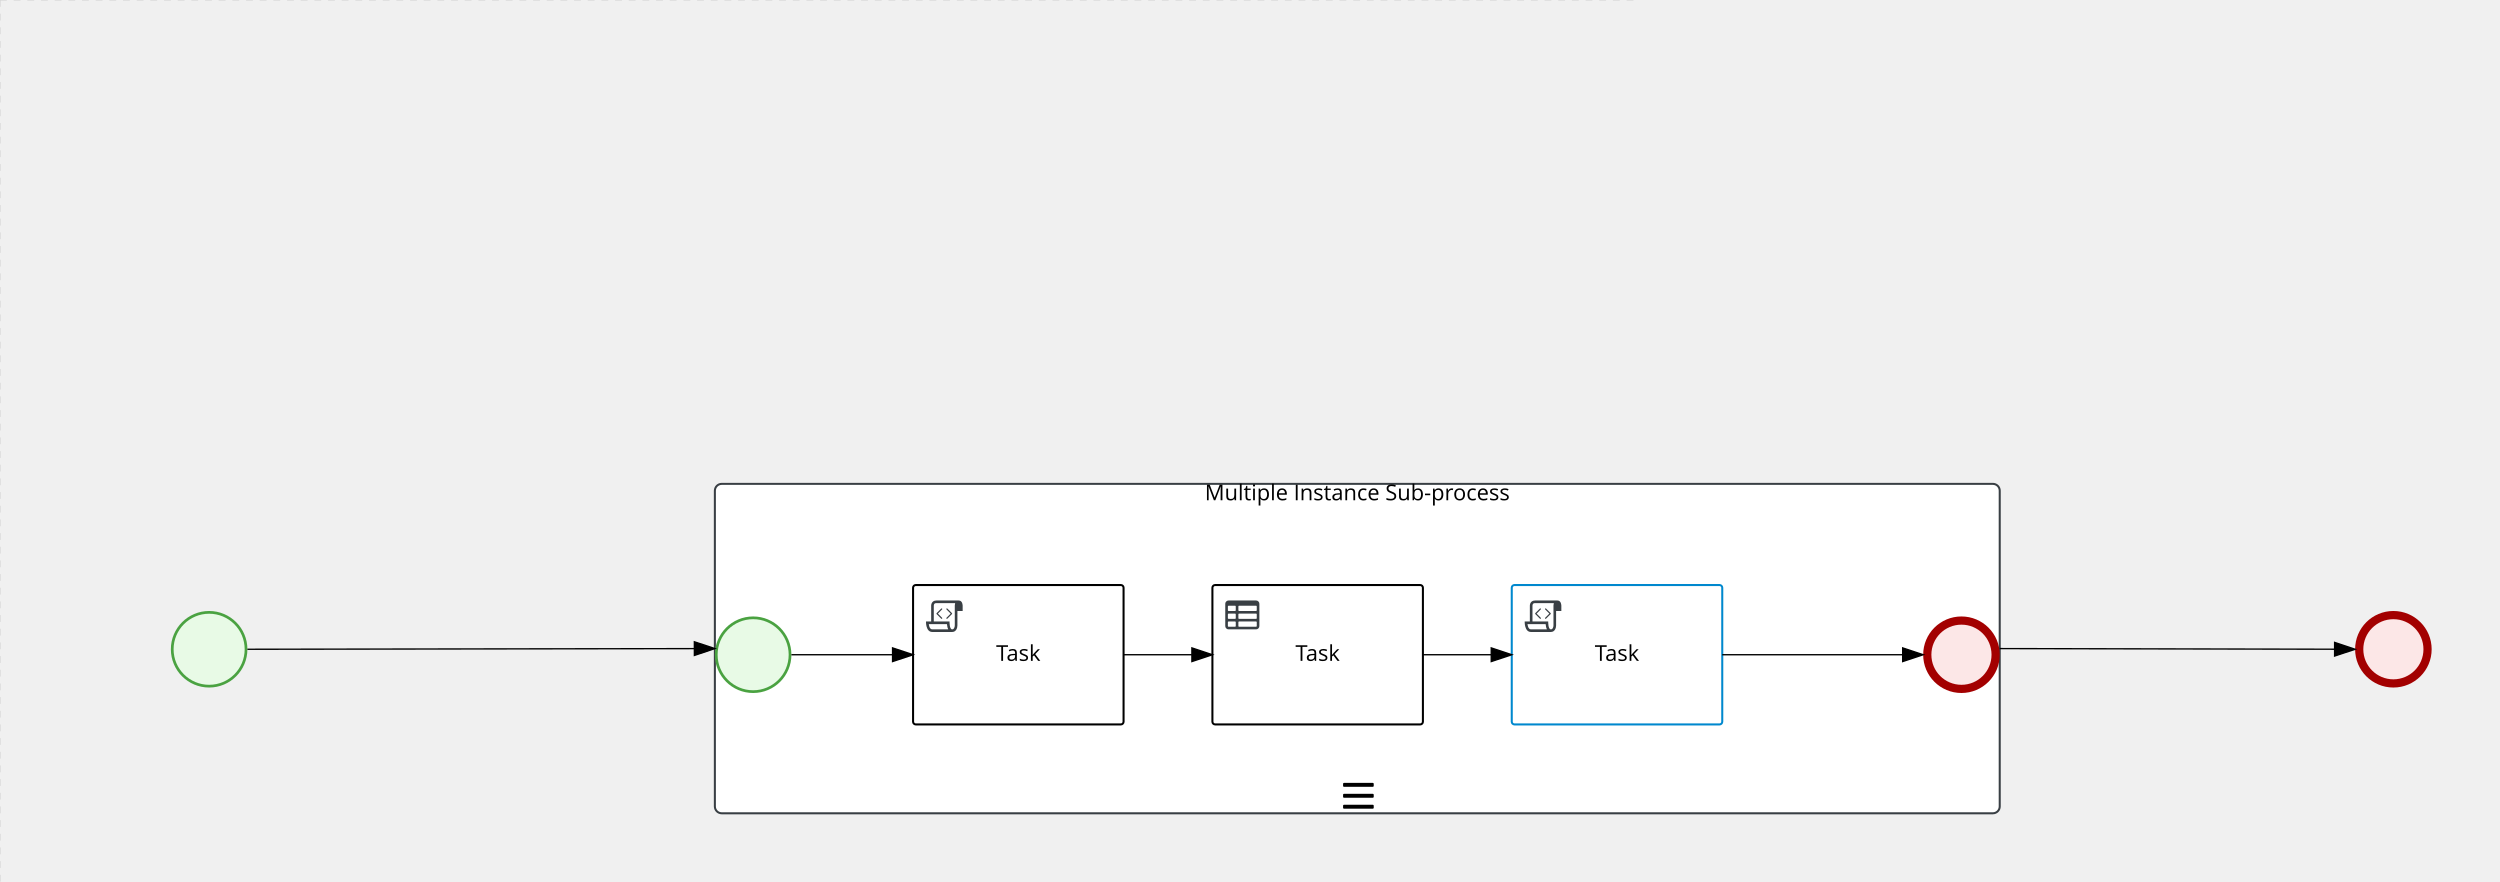
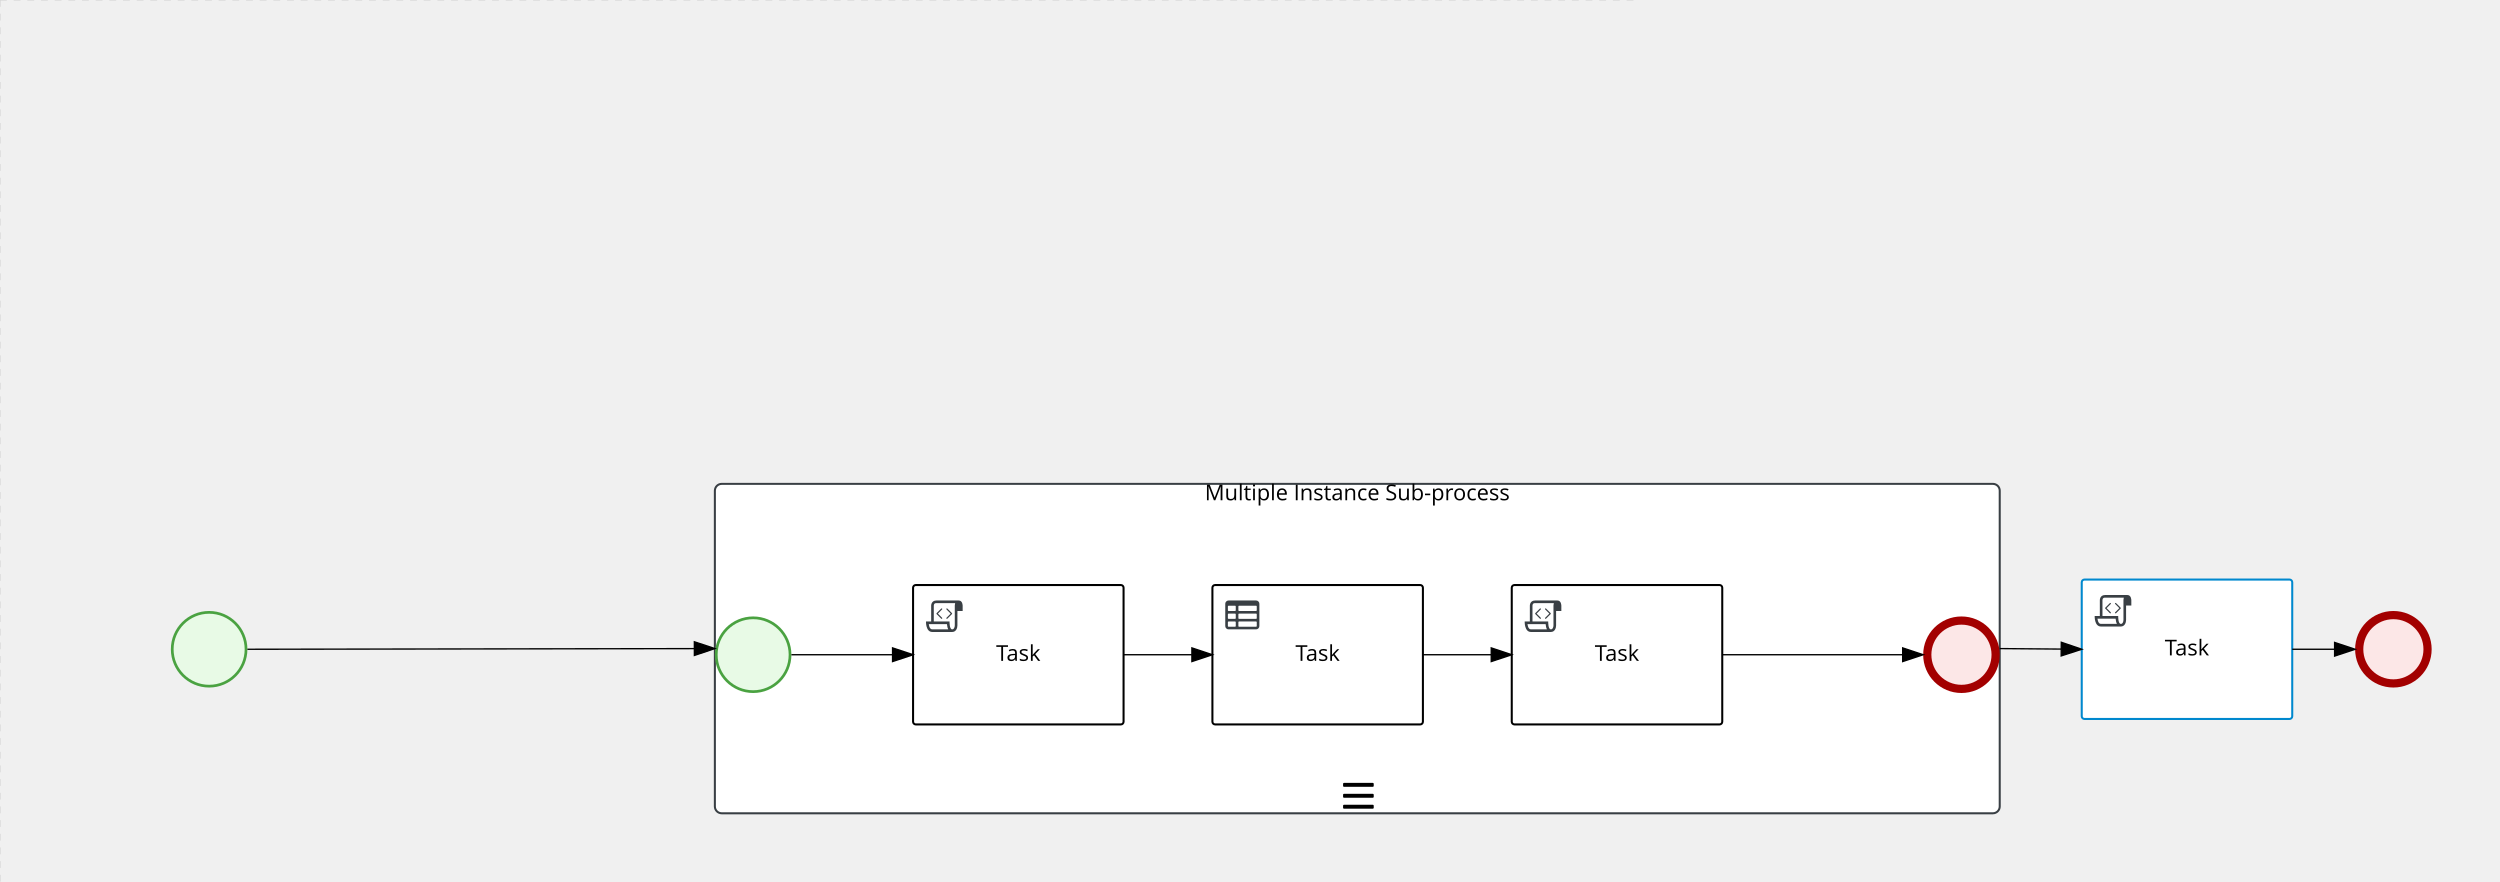
<svg xmlns="http://www.w3.org/2000/svg" version="1.1" width="1829" height="645" viewBox="0 0 1829 645">
  <defs />
  <g transform="matrix(1,0,0,1,0,0)">
    <g>
      <g>
        <g>
          <path fill="none" stroke="#d3d3d3" paint-order="fill stroke markers" d=" M 0 0 L 1200 0" stroke-miterlimit="10" stroke-opacity="0.8" stroke-dasharray="5" />
        </g>
        <g>
          <path fill="none" stroke="#d3d3d3" paint-order="fill stroke markers" d=" M 0 0 L 0 800" stroke-miterlimit="10" stroke-opacity="0.8" stroke-dasharray="5" />
        </g>
      </g>
      <g id="_BDF992D9-A733-4597-92D2-F4DBE39048EC" bpmn2nodeid="_BDF992D9-A733-4597-92D2-F4DBE39048EC" transform="matrix(1,0,0,1,523,354)">
        <g>
          <path fill="none" stroke="none" />
        </g>
        <g transform="matrix(1,0,0,1,0,0)">
          <path fill="#ffffff" stroke="none" id="_BDF992D9-A733-4597-92D2-F4DBE39048EC?shapeType=BACKGROUND" paint-order="stroke fill markers" d=" M 5 0 L 935 0 L 935 0 A 5 5 0 0 1 940 5 L 940 236 L 940 236 A 5 5 0 0 1 935 241 L 5 241 L 5 241 A 5 5 0 0 1 0 236 L 0 5 L 0 5 A 5 5 0 0 1 5 0 Z" />
        </g>
        <g transform="matrix(1,0,0,1,0,0)">
-           <path fill="none" stroke="#393f44" id="_BDF992D9-A733-4597-92D2-F4DBE39048EC?shapeType=BORDER&amp;renderType=STROKE" paint-order="fill stroke markers" d=" M 5 0 L 935 0 L 935 0 A 5 5 0 0 1 940 5 L 940 236 L 940 236 A 5 5 0 0 1 935 241 L 5 241 L 5 241 A 5 5 0 0 1 0 236 L 0 5 L 0 5 A 5 5 0 0 1 5 0 Z" stroke-miterlimit="10" stroke-width="1.5" stroke-dasharray="" />
+           <path fill="none" stroke="rgb(57,63,68)" id="_BDF992D9-A733-4597-92D2-F4DBE39048EC?shapeType=BORDER&amp;renderType=STROKE" paint-order="fill stroke markers" d=" M 5 0 L 935 0 L 935 0 A 5 5 0 0 1 940 5 L 940 236 L 940 236 A 5 5 0 0 1 935 241 L 5 241 L 5 241 A 5 5 0 0 1 0 236 L 0 5 L 0 5 A 5 5 0 0 1 5 0 Z" stroke-miterlimit="10" stroke-width="1.5" stroke-dasharray="" />
        </g>
        <g transform="matrix(1,0,0,1,173,8)">
          <g transform="matrix(0.05,0,0,0.05,285,209)">
            <g transform="matrix(1,0,0,1,0,0)">
              <path fill="none" stroke="none" />
            </g>
            <g transform="matrix(1,0,0,1,0,0)">
              <path fill="#000000" stroke="#000000" id="_BDF992D9-A733-4597-92D2-F4DBE39048EC_multipleInstanceIconSequential" paint-order="fill stroke markers" d=" M 0 0 M 468 92 L 44 92 C 37.4 92 32 86.6 32 80 L 32 48 C 32 41.4 37.4 36 44 36 L 468 36 C 474.6 36 480 41.4 480 48 L 480 80 C 480 86.6 474.6 92 468 92 Z M 0 0 M 468 252 L 44 252 C 37.4 252 32 246.6 32 240 L 32 208 C 32 201.4 37.4 196 44 196 L 468 196 C 474.6 196 480 201.4 480 208 L 480 240 C 480 246.6 474.6 252 468 252 Z M 0 0 M 468 412 L 44 412 C 37.4 412 32 406.6 32 400 L 32 368 C 32 361.4 37.4 356 44 356 L 468 356 C 474.6 356 480 361.4 480 368 L 480 400 C 480 406.6 474.6 412 468 412 Z" stroke-miterlimit="10" stroke-dasharray="" />
            </g>
          </g>
        </g>
        <g transform="matrix(1,0,0,1,358.2812,0)">
          <text fill="#000000" stroke="none" font-family="Open Sans" font-size="12pt" font-style="normal" font-weight="normal" text-decoration="normal" x="111.719" y="12" text-anchor="middle" dominant-baseline="alphabetic">Multiple Instance Sub-process</text>
        </g>
        <g id="_D35B0D48-80DD-4D57-B197-4BD773D7CD3C" bpmn2nodeid="_D35B0D48-80DD-4D57-B197-4BD773D7CD3C" transform="matrix(1,0,0,1,583,74)">
          <g>
            <path fill="none" stroke="none" />
          </g>
          <g transform="matrix(1,0,0,1,0,0)">
            <path fill="#ffffff" stroke="none" id="_D35B0D48-80DD-4D57-B197-4BD773D7CD3C?shapeType=BACKGROUND" paint-order="stroke fill markers" d=" M 2 0 L 152 0 L 152 0 A 2 2 0 0 1 154 2 L 154 100 L 154 100 A 2 2 0 0 1 152 102 L 2 102 L 2 102 A 2 2 0 0 1 0 100 L 0 2 L 0 2 A 2 2 0 0 1 2 0 Z" />
          </g>
          <g transform="matrix(1,0,0,1,0,0)">
-             <path fill="none" stroke="rgb(0,136,206)" id="_D35B0D48-80DD-4D57-B197-4BD773D7CD3C?shapeType=BORDER&amp;renderType=STROKE" paint-order="fill stroke markers" d=" M 2 0 L 152 0 L 152 0 A 2 2 0 0 1 154 2 L 154 100 L 154 100 A 2 2 0 0 1 152 102 L 2 102 L 2 102 A 2 2 0 0 1 0 100 L 0 2 L 0 2 A 2 2 0 0 1 2 0 Z" stroke-miterlimit="10" stroke-width="1.5" stroke-dasharray="" />
+             <path fill="none" stroke="rgb(0,0,0)" id="_D35B0D48-80DD-4D57-B197-4BD773D7CD3C?shapeType=BORDER&amp;renderType=STROKE" paint-order="fill stroke markers" d=" M 2 0 L 152 0 L 152 0 A 2 2 0 0 1 154 2 L 154 100 L 154 100 A 2 2 0 0 1 152 102 L 2 102 L 2 102 A 2 2 0 0 1 0 100 L 0 2 L 0 2 A 2 2 0 0 1 2 0 Z" stroke-miterlimit="10" stroke-width="1.5" stroke-dasharray="" />
          </g>
          <g>
            <g transform="matrix(0.06,0,0,0.06,9.4,9.4)">
              <g transform="matrix(1,0,0,1,0,0)">
                <path fill="#393f44" stroke="none" id="_D35B0D48-80DD-4D57-B197-4BD773D7CD3C_task__zJLF__xCwC" paint-order="stroke fill markers" d=" M 0 0 M 197.3 130.2 C 194.4 127.3 189.6 127.3 186.7 130.2 L 130.2 186.7 C 127.3 189.6 127.3 194.4 130.2 197.3 L 186.7 253.8 C 188.1 255.3 190.1 256 192 256 C 193.9 256 195.9 255.3 197.3 253.7 C 200.2 250.8 200.2 246 197.3 243.1 L 146.2 192 L 197.3 140.8 C 200.2 137.9 200.2 133.1 197.3 130.2 Z" />
              </g>
              <g transform="matrix(1,0,0,1,0,0)">
                <path fill="#393f44" stroke="none" id="_D35B0D48-80DD-4D57-B197-4BD773D7CD3C_task__zJLF__eBb6" paint-order="stroke fill markers" d=" M 0 0 M 261.3 130.2 C 258.4 127.3 253.6 127.3 250.7 130.2 C 247.8 133.1 247.8 137.9 250.7 140.8 L 301.8 191.9 L 250.7 243 C 247.8 245.9 247.8 250.7 250.7 253.6 C 252.1 255.3 254.1 256 256 256 C 257.9 256 259.9 255.3 261.3 253.8 L 317.8 197.3 C 320.7 194.4 320.7 189.6 317.8 186.7 L 261.3 130.2 Z" />
              </g>
              <g transform="matrix(1,0,0,1,0,0)">
                <path fill="#393f44" stroke="none" id="_D35B0D48-80DD-4D57-B197-4BD773D7CD3C_task__zJLF__4RHr" paint-order="stroke fill markers" d=" M 0 0 M 400 32 C 400 32 152.8 32 128 32 C 62 32 64 96 64 96 L 64 288 L 1 288 C 1 288 -4 416 78 416 L 320 416 C 368 416 384 368 384 336 C 384 314.2 384 224.4 384 160 L 448 160 L 448 96 C 448 96 449 32 400 32 Z M 0 0 M 78 383.9 C 68.5 383.9 61.6 381.1 55.5 374.9 C 43.4 362.4 37.5 339.6 34.9 320 L 256.9 320 C 257.1 322.7 257.3 325.4 257.6 328.2 C 260 351.6 264.7 370.1 271.9 383.9 L 78 383.9 L 78 383.9 Z M 0 0 M 352 336 C 352 345.9 349.6 360.3 342.9 371 C 337.2 380.1 330.4 384 320 384 C 285 384 288 288 288 288 L 96 288 L 96 96 L 96 95.9 L 96 95.1 C 96 90.6 97.6 78.3 104.7 71.2 C 106.5 69.4 111.9 64 128 64 L 356.5 64 C 354.4 72.8 352.8 81.8 352.2 89.9 C 352.2 90.5 352.1 91.1 352.1 91.7 C 352.1 92 352.1 92.3 352.1 92.6 C 352 94.8 352 96 352 96 L 352 160 L 352 336 Z" />
              </g>
            </g>
          </g>
          <g transform="matrix(1,0,0,1,60.10938,43.5)">
            <text fill="#000000" stroke="none" font-family="Open Sans" font-size="12pt" font-style="normal" font-weight="normal" text-decoration="normal" x="16.891" y="12" text-anchor="middle" dominant-baseline="alphabetic">Task</text>
          </g>
        </g>
        <g id="_894BA237-DB0D-4105-91E1-D52CA120EE8E" bpmn2nodeid="_894BA237-DB0D-4105-91E1-D52CA120EE8E" transform="matrix(1,0,0,1,884,97)">
          <g>
            <path fill="none" stroke="none" />
          </g>
          <g transform="matrix(0.125,0,0,0.125,0,0)">
            <g transform="matrix(1,0,0,1,0,0)">
              <path fill="#fce7e7" stroke="none" id="_894BA237-DB0D-4105-91E1-D52CA120EE8E?shapeType=BACKGROUND" paint-order="stroke fill markers" d=" M 0 0 M 444 224 C 444 263.9 434.2 300.8 414.4 334.5 C 394.7 368.2 368 394.9 334.4 414.5 C 300.8 434.1 263.9 444 224 444 C 184.1 444 147.2 434.2 113.5 414.4 C 79.8 394.7 53.1 368 33.5 334.4 C 13.9 300.8 4 263.9 4 224 C 4 184.1 13.8 147.2 33.6 113.5 C 53.4 79.8 80.1 53.1 113.6 33.5 C 147.1 13.9 184.1 4 224 4 C 263.9 4 300.8 13.8 334.5 33.6 C 368.2 53.4 394.9 80.1 414.5 113.6 C 434.1 147.1 444 184.1 444 224 Z" />
            </g>
            <g>
              <g transform="matrix(1,0,0,1,0,0)">
                <g transform="matrix(1,0,0,1,0,0)">
-                   <path fill="#a30000" stroke="none" id="_894BA237-DB0D-4105-91E1-D52CA120EE8E?shapeType=BORDER&amp;renderType=FILL" paint-order="stroke fill markers" d=" M 0 0 M 224 0 C 100.3 0 0 100.3 0 224 C 0 347.7 100.3 448 224 448 C 347.7 448 448 347.7 448 224 C 448 100.3 347.7 0 224 0 Z M 0 0 M 224 400 C 126.8 400 48 321.2 48 224 C 48 126.8 126.8 48 224 48 C 321.2 48 400 126.8 400 224 C 400 321.2 321.2 400 224 400 Z" />
+                   <path fill="rgb(163,0,0)" stroke="none" id="_894BA237-DB0D-4105-91E1-D52CA120EE8E?shapeType=BORDER&amp;renderType=FILL" paint-order="stroke fill markers" d=" M 0 0 M 224 0 C 100.3 0 0 100.3 0 224 C 0 347.7 100.3 448 224 448 C 347.7 448 448 347.7 448 224 C 448 100.3 347.7 0 224 0 Z M 0 0 M 224 400 C 126.8 400 48 321.2 48 224 C 48 126.8 126.8 48 224 48 C 321.2 48 400 126.8 400 224 C 400 321.2 321.2 400 224 400 Z" />
                </g>
              </g>
            </g>
          </g>
          <g transform="matrix(1,0,0,1,28,61)" />
        </g>
        <g id="_03ADD5E1-369C-442F-BBBA-9F5A135E709B" bpmn2nodeid="_03ADD5E1-369C-442F-BBBA-9F5A135E709B" transform="matrix(1,0,0,1,0,97)">
          <g>
            <path fill="none" stroke="none" />
          </g>
          <g transform="matrix(0.125,0,0,0.125,0,0)">
            <g transform="matrix(1,0,0,1,0,0)">
              <path fill="#e8fae6" stroke="none" id="_03ADD5E1-369C-442F-BBBA-9F5A135E709B?shapeType=BACKGROUND" paint-order="stroke fill markers" d=" M 0 0 M 444 224 C 444 263.9 434.2 300.8 414.4 334.5 C 394.7 368.2 368 394.9 334.4 414.5 C 300.8 434.1 263.9 444 224 444 C 184.1 444 147.2 434.2 113.5 414.4 C 79.8 394.7 53.1 368 33.5 334.4 C 13.9 300.8 4 263.9 4 224 C 4 184.1 13.8 147.2 33.6 113.5 C 53.4 79.8 80.1 53.1 113.6 33.5 C 147.1 13.9 184.1 4 224 4 C 263.9 4 300.8 13.8 334.5 33.6 C 368.2 53.4 394.9 80.1 414.5 113.6 C 434.1 147.1 444 184.1 444 224 Z" />
            </g>
            <g>
              <g transform="matrix(1,0,0,1,0,0)">
                <g transform="matrix(1,0,0,1,0,0)">
                  <path fill="#4aa241" stroke="none" id="_03ADD5E1-369C-442F-BBBA-9F5A135E709B?shapeType=BORDER&amp;renderType=FILL" paint-order="stroke fill markers" d=" M 0 0 M 224 0 C 100.3 0 0 100.3 0 224 C 0 347.7 100.3 448 224 448 C 347.7 448 448 347.7 448 224 C 448 100.3 347.7 0 224 0 Z M 0 0 M 224 432 C 109.1 432 16 338.9 16 224 C 16 109.1 109.1 16 224 16 C 338.9 16 432 109.1 432 224 C 432 338.9 338.9 432 224 432 Z" />
                </g>
              </g>
            </g>
          </g>
          <g transform="matrix(1,0,0,1,28,61)" />
        </g>
        <g id="_5DDF321A-2ECC-4B84-B359-668A9EF1C8F6" bpmn2nodeid="_5DDF321A-2ECC-4B84-B359-668A9EF1C8F6" transform="matrix(1,0,0,1,364,74)">
          <g>
            <path fill="none" stroke="none" />
          </g>
          <g transform="matrix(1,0,0,1,0,0)">
            <path fill="#ffffff" stroke="none" id="_5DDF321A-2ECC-4B84-B359-668A9EF1C8F6?shapeType=BACKGROUND" paint-order="stroke fill markers" d=" M 2 0 L 152 0 L 152 0 A 2 2 0 0 1 154 2 L 154 100 L 154 100 A 2 2 0 0 1 152 102 L 2 102 L 2 102 A 2 2 0 0 1 0 100 L 0 2 L 0 2 A 2 2 0 0 1 2 0 Z" />
          </g>
          <g transform="matrix(1,0,0,1,0,0)">
            <path fill="none" stroke="#000000" id="_5DDF321A-2ECC-4B84-B359-668A9EF1C8F6?shapeType=BORDER&amp;renderType=STROKE" paint-order="fill stroke markers" d=" M 2 0 L 152 0 L 152 0 A 2 2 0 0 1 154 2 L 154 100 L 154 100 A 2 2 0 0 1 152 102 L 2 102 L 2 102 A 2 2 0 0 1 0 100 L 0 2 L 0 2 A 2 2 0 0 1 2 0 Z" stroke-miterlimit="10" stroke-width="1.5" stroke-dasharray="" />
          </g>
          <g>
            <g transform="matrix(0.06,0,0,0.06,9.4,9.4)">
              <g transform="matrix(1,0,0,1,0,0)">
                <path fill="#393f44" stroke="none" id="_5DDF321A-2ECC-4B84-B359-668A9EF1C8F6_task__Yjtj__0Wy1" paint-order="stroke fill markers" d=" M 0 0 M 128 344 L 128 296 C 128 293.7 127.2 291.8 125.8 290.2 C 124.4 288.6 122.4 288 120 288 L 40 288 C 37.7 288 35.8 288.8 34.2 290.2 C 32.6 291.6 32 293.7 32 296 L 32 344 C 32 346.3 32.8 348.2 34.2 349.8 C 35.6 351.4 37.6 352 40 352 L 120 352 C 122.3 352 124.2 351.2 125.8 349.8 C 127.4 348.4 128 346.3 128 344 Z M 0 0 M 128 248 L 128 200 C 128 197.7 127.2 195.8 125.8 194.2 C 124.4 192.6 122.4 192 120 192 L 40 192 C 37.7 192 35.8 192.8 34.2 194.2 C 32.6 195.6 32 197.7 32 200 L 32 248 C 32 250.3 32.8 252.2 34.2 253.8 C 35.6 255.4 37.6 256 40 256 L 120 256 C 122.3 256 124.2 255.2 125.8 253.8 C 127.4 252.4 128 250.3 128 248 Z M 0 0 M 376 352 C 378.3 352 380.2 351.2 381.8 349.8 C 383.4 348.4 384 346.4 384 344 L 384 296 C 384 293.7 383.2 291.8 381.8 290.2 C 380.4 288.6 378.4 288 376 288 L 168 288 C 165.7 288 163.8 288.8 162.2 290.2 C 160.6 291.6 160 293.6 160 296 L 160 344 C 160 346.3 160.8 348.2 162.2 349.8 C 163.6 351.4 165.6 352 168 352 L 376 352 Z M 0 0 M 128 152 L 128 104 C 128 101.7 127.2 99.8 125.8 98.2 C 124.4 96.6 122.3 96 120 96 L 40 96 C 37.7 96 35.8 96.8 34.2 98.2 C 32.6 99.6 32 101.7 32 104 L 32 152 C 32 154.3 32.8 156.2 34.2 157.8 C 35.6 159.4 37.6 160 40 160 L 120 160 C 122.3 160 124.2 159.2 125.8 157.8 C 127.4 156.4 128 154.3 128 152 Z M 0 0 M 376 256 C 378.3 256 380.2 255.2 381.8 253.8 C 383.4 252.4 384 250.4 384 248 L 384 200 C 384 197.7 383.2 195.8 381.8 194.2 C 380.4 192.6 378.4 192 376 192 L 168 192 C 165.7 192 163.8 192.8 162.2 194.2 C 160.6 195.6 160 197.6 160 200 L 160 248 C 160 250.3 160.8 252.2 162.2 253.8 C 163.6 255.4 165.6 256 168 256 L 376 256 Z M 0 0 M 376 160 C 378.3 160 380.2 159.2 381.8 157.8 C 383.4 156.4 384 154.4 384 152 L 384 104 C 384 101.7 383.2 99.8 381.8 98.2 C 380.4 96.6 378.3 96 376 96 L 168 96 C 165.7 96 163.8 96.8 162.2 98.2 C 160.6 99.6 160 101.6 160 104 L 160 152 C 160 154.3 160.8 156.2 162.2 157.8 C 163.6 159.4 165.6 160 168 160 L 376 160 Z M 0 0 M 416 72 L 416 344 C 416 355 412.1 364.4 404.2 372.2 C 396.3 380 387 384 376 384 L 40 384 C 29 384 19.6 380.1 11.8 372.2 C 4 364.3 0 355 0 344 L 0 72 C 0 61 3.9 51.6 11.8 43.8 C 19.7 36 29 32 40 32 L 376 32 C 387 32 396.4 35.9 404.2 43.8 C 412 51.7 416 61 416 72 Z" />
              </g>
            </g>
          </g>
          <g transform="matrix(1,0,0,1,60.10938,43.5)">
            <text fill="#000000" stroke="none" font-family="Open Sans" font-size="12pt" font-style="normal" font-weight="normal" text-decoration="normal" x="16.891" y="12" text-anchor="middle" dominant-baseline="alphabetic">Task</text>
          </g>
        </g>
        <g id="_5A9E0213-3CCD-4E45-84B2-079DACC4F893" bpmn2nodeid="_5A9E0213-3CCD-4E45-84B2-079DACC4F893" transform="matrix(1,0,0,1,145,74)">
          <g>
            <path fill="none" stroke="none" />
          </g>
          <g transform="matrix(1,0,0,1,0,0)">
            <path fill="#ffffff" stroke="none" id="_5A9E0213-3CCD-4E45-84B2-079DACC4F893?shapeType=BACKGROUND" paint-order="stroke fill markers" d=" M 2 0 L 152 0 L 152 0 A 2 2 0 0 1 154 2 L 154 100 L 154 100 A 2 2 0 0 1 152 102 L 2 102 L 2 102 A 2 2 0 0 1 0 100 L 0 2 L 0 2 A 2 2 0 0 1 2 0 Z" />
          </g>
          <g transform="matrix(1,0,0,1,0,0)">
            <path fill="none" stroke="#000000" id="_5A9E0213-3CCD-4E45-84B2-079DACC4F893?shapeType=BORDER&amp;renderType=STROKE" paint-order="fill stroke markers" d=" M 2 0 L 152 0 L 152 0 A 2 2 0 0 1 154 2 L 154 100 L 154 100 A 2 2 0 0 1 152 102 L 2 102 L 2 102 A 2 2 0 0 1 0 100 L 0 2 L 0 2 A 2 2 0 0 1 2 0 Z" stroke-miterlimit="10" stroke-width="1.5" stroke-dasharray="" />
          </g>
          <g>
            <g transform="matrix(0.06,0,0,0.06,9.4,9.4)">
              <g transform="matrix(1,0,0,1,0,0)">
                <path fill="#393f44" stroke="none" id="_5A9E0213-3CCD-4E45-84B2-079DACC4F893_task__zJLF__xCwC" paint-order="stroke fill markers" d=" M 0 0 M 197.3 130.2 C 194.4 127.3 189.6 127.3 186.7 130.2 L 130.2 186.7 C 127.3 189.6 127.3 194.4 130.2 197.3 L 186.7 253.8 C 188.1 255.3 190.1 256 192 256 C 193.9 256 195.9 255.3 197.3 253.7 C 200.2 250.8 200.2 246 197.3 243.1 L 146.2 192 L 197.3 140.8 C 200.2 137.9 200.2 133.1 197.3 130.2 Z" />
              </g>
              <g transform="matrix(1,0,0,1,0,0)">
                <path fill="#393f44" stroke="none" id="_5A9E0213-3CCD-4E45-84B2-079DACC4F893_task__zJLF__eBb6" paint-order="stroke fill markers" d=" M 0 0 M 261.3 130.2 C 258.4 127.3 253.6 127.3 250.7 130.2 C 247.8 133.1 247.8 137.9 250.7 140.8 L 301.8 191.9 L 250.7 243 C 247.8 245.9 247.8 250.7 250.7 253.6 C 252.1 255.3 254.1 256 256 256 C 257.9 256 259.9 255.3 261.3 253.8 L 317.8 197.3 C 320.7 194.4 320.7 189.6 317.8 186.7 L 261.3 130.2 Z" />
              </g>
              <g transform="matrix(1,0,0,1,0,0)">
                <path fill="#393f44" stroke="none" id="_5A9E0213-3CCD-4E45-84B2-079DACC4F893_task__zJLF__4RHr" paint-order="stroke fill markers" d=" M 0 0 M 400 32 C 400 32 152.8 32 128 32 C 62 32 64 96 64 96 L 64 288 L 1 288 C 1 288 -4 416 78 416 L 320 416 C 368 416 384 368 384 336 C 384 314.2 384 224.4 384 160 L 448 160 L 448 96 C 448 96 449 32 400 32 Z M 0 0 M 78 383.9 C 68.5 383.9 61.6 381.1 55.5 374.9 C 43.4 362.4 37.5 339.6 34.9 320 L 256.9 320 C 257.1 322.7 257.3 325.4 257.6 328.2 C 260 351.6 264.7 370.1 271.9 383.9 L 78 383.9 L 78 383.9 Z M 0 0 M 352 336 C 352 345.9 349.6 360.3 342.9 371 C 337.2 380.1 330.4 384 320 384 C 285 384 288 288 288 288 L 96 288 L 96 96 L 96 95.9 L 96 95.1 C 96 90.6 97.6 78.3 104.7 71.2 C 106.5 69.4 111.9 64 128 64 L 356.5 64 C 354.4 72.8 352.8 81.8 352.2 89.9 C 352.2 90.5 352.1 91.1 352.1 91.7 C 352.1 92 352.1 92.3 352.1 92.6 C 352 94.8 352 96 352 96 L 352 160 L 352 336 Z" />
              </g>
            </g>
          </g>
          <g transform="matrix(1,0,0,1,60.10938,43.5)">
            <text fill="#000000" stroke="none" font-family="Open Sans" font-size="12pt" font-style="normal" font-weight="normal" text-decoration="normal" x="16.891" y="12" text-anchor="middle" dominant-baseline="alphabetic">Task</text>
          </g>
        </g>
      </g>
      <g id="_6903C9F5-7DE9-45B1-A839-331A5AEC2716" bpmn2nodeid="_6903C9F5-7DE9-45B1-A839-331A5AEC2716" transform="matrix(1,0,0,1,1723,447)">
        <g>
          <path fill="none" stroke="none" />
        </g>
        <g transform="matrix(0.125,0,0,0.125,0,0)">
          <g transform="matrix(1,0,0,1,0,0)">
            <path fill="#fce7e7" stroke="none" id="_6903C9F5-7DE9-45B1-A839-331A5AEC2716?shapeType=BACKGROUND" paint-order="stroke fill markers" d=" M 0 0 M 444 224 C 444 263.9 434.2 300.8 414.4 334.5 C 394.7 368.2 368 394.9 334.4 414.5 C 300.8 434.1 263.9 444 224 444 C 184.1 444 147.2 434.2 113.5 414.4 C 79.8 394.7 53.1 368 33.5 334.4 C 13.9 300.8 4 263.9 4 224 C 4 184.1 13.8 147.2 33.6 113.5 C 53.4 79.8 80.1 53.1 113.6 33.5 C 147.1 13.9 184.1 4 224 4 C 263.9 4 300.8 13.8 334.5 33.6 C 368.2 53.4 394.9 80.1 414.5 113.6 C 434.1 147.1 444 184.1 444 224 Z" />
          </g>
          <g>
            <g transform="matrix(1,0,0,1,0,0)">
              <g transform="matrix(1,0,0,1,0,0)">
                <path fill="#a30000" stroke="none" id="_6903C9F5-7DE9-45B1-A839-331A5AEC2716?shapeType=BORDER&amp;renderType=FILL" paint-order="stroke fill markers" d=" M 0 0 M 224 0 C 100.3 0 0 100.3 0 224 C 0 347.7 100.3 448 224 448 C 347.7 448 448 347.7 448 224 C 448 100.3 347.7 0 224 0 Z M 0 0 M 224 400 C 126.8 400 48 321.2 48 224 C 48 126.8 126.8 48 224 48 C 321.2 48 400 126.8 400 224 C 400 321.2 321.2 400 224 400 Z" />
              </g>
            </g>
          </g>
        </g>
        <g transform="matrix(1,0,0,1,28,61)" />
      </g>
      <g id="_D0834CF6-9DF8-47B9-A08F-C2F1D60BD578" bpmn2nodeid="_D0834CF6-9DF8-47B9-A08F-C2F1D60BD578" transform="matrix(1,0,0,1,125,447)">
        <g>
          <path fill="none" stroke="none" />
        </g>
        <g transform="matrix(0.125,0,0,0.125,0,0)">
          <g transform="matrix(1,0,0,1,0,0)">
            <path fill="#e8fae6" stroke="none" id="_D0834CF6-9DF8-47B9-A08F-C2F1D60BD578?shapeType=BACKGROUND" paint-order="stroke fill markers" d=" M 0 0 M 444 224 C 444 263.9 434.2 300.8 414.4 334.5 C 394.7 368.2 368 394.9 334.4 414.5 C 300.8 434.1 263.9 444 224 444 C 184.1 444 147.2 434.2 113.5 414.4 C 79.8 394.7 53.1 368 33.5 334.4 C 13.9 300.8 4 263.9 4 224 C 4 184.1 13.8 147.2 33.6 113.5 C 53.4 79.8 80.1 53.1 113.6 33.5 C 147.1 13.9 184.1 4 224 4 C 263.9 4 300.8 13.8 334.5 33.6 C 368.2 53.4 394.9 80.1 414.5 113.6 C 434.1 147.1 444 184.1 444 224 Z" />
          </g>
          <g>
            <g transform="matrix(1,0,0,1,0,0)">
              <g transform="matrix(1,0,0,1,0,0)">
                <path fill="#4aa241" stroke="none" id="_D0834CF6-9DF8-47B9-A08F-C2F1D60BD578?shapeType=BORDER&amp;renderType=FILL" paint-order="stroke fill markers" d=" M 0 0 M 224 0 C 100.3 0 0 100.3 0 224 C 0 347.7 100.3 448 224 448 C 347.7 448 448 347.7 448 224 C 448 100.3 347.7 0 224 0 Z M 0 0 M 224 432 C 109.1 432 16 338.9 16 224 C 16 109.1 109.1 16 224 16 C 338.9 16 432 109.1 432 224 C 432 338.9 338.9 432 224 432 Z" />
              </g>
            </g>
          </g>
        </g>
        <g transform="matrix(1,0,0,1,28,61)" />
      </g>
      <g id="_6055C290-2349-4D18-BF79-EFBFCAE41AAD" bpmn2nodeid="_6055C290-2349-4D18-BF79-EFBFCAE41AAD">
        <g>
          <path fill="none" stroke="#000000" paint-order="fill stroke markers" d=" M 181 475 L 508 474.522" stroke-miterlimit="10" stroke-dasharray="" />
        </g>
        <g transform="matrix(1,0,0,1,181,475)" />
        <g transform="matrix(0.001461987,0.9999989,-0.9999989,0.001461987,522.9927,469.5)">
          <path fill="#000000" stroke="#000000" paint-order="fill stroke markers" d=" M 10 15 L 0 15 L 5 0 Z" stroke-miterlimit="10" stroke-dasharray="" />
        </g>
        <g transform="matrix(1,0,0,1,252.0147,464.75)" />
-       </g>
-       <g id="_11FA2608-22AF-4B43-9A34-83C3FF7434F2" bpmn2nodeid="_11FA2608-22AF-4B43-9A34-83C3FF7434F2">
-         <g>
-           <path fill="none" stroke="#000000" paint-order="fill stroke markers" d=" M 1463 474.5 L 1708 474.971" stroke-miterlimit="10" stroke-dasharray="" />
-         </g>
-         <g transform="matrix(1,0,0,1,1463,474.5)" />
-         <g transform="matrix(-0.001923073,0.9999982,-0.9999982,-0.001923073,1723.01,470)">
-           <path fill="#000000" stroke="#000000" paint-order="fill stroke markers" d=" M 10 15 L 0 15 L 5 0 Z" stroke-miterlimit="10" stroke-dasharray="" />
-         </g>
-         <g transform="matrix(1,0,0,1,1493.019,464.75)" />
      </g>
      <g id="_28DC0549-4564-4A88-AABE-7F9D5A9E29D9" bpmn2nodeid="_28DC0549-4564-4A88-AABE-7F9D5A9E29D9">
        <g>
          <path fill="none" stroke="#000000" paint-order="fill stroke markers" d=" M 579 479 L 653 479" stroke-miterlimit="10" stroke-dasharray="" />
        </g>
        <g transform="matrix(1,0,0,1,579,479)" />
        <g transform="matrix(6.123233995736766e-17,1,-1,6.123233995736766e-17,668,474)">
          <path fill="#000000" stroke="#000000" paint-order="fill stroke markers" d=" M 10 15 L 0 15 L 5 0 Z" stroke-miterlimit="10" stroke-dasharray="" />
        </g>
        <g transform="matrix(1,0,0,1,579,469)" />
      </g>
      <g id="_3D6545DB-B859-4644-94A8-EC3402208519" bpmn2nodeid="_3D6545DB-B859-4644-94A8-EC3402208519">
        <g>
          <path fill="none" stroke="#000000" paint-order="fill stroke markers" d=" M 822 479 L 872 479" stroke-miterlimit="10" stroke-dasharray="" />
        </g>
        <g transform="matrix(1,0,0,1,822,479)" />
        <g transform="matrix(6.123233995736766e-17,1,-1,6.123233995736766e-17,887,474)">
          <path fill="#000000" stroke="#000000" paint-order="fill stroke markers" d=" M 10 15 L 0 15 L 5 0 Z" stroke-miterlimit="10" stroke-dasharray="" />
        </g>
        <g transform="matrix(1,0,0,1,822,469)" />
      </g>
      <g id="_8DFD876D-2083-4C9E-B8E9-25EE50E9A2DE" bpmn2nodeid="_8DFD876D-2083-4C9E-B8E9-25EE50E9A2DE">
        <g>
          <path fill="none" stroke="#000000" paint-order="fill stroke markers" d=" M 1041 479 L 1091 479" stroke-miterlimit="10" stroke-dasharray="" />
        </g>
        <g transform="matrix(1,0,0,1,1041,479)" />
        <g transform="matrix(6.123233995736766e-17,1,-1,6.123233995736766e-17,1106,474)">
          <path fill="#000000" stroke="#000000" paint-order="fill stroke markers" d=" M 10 15 L 0 15 L 5 0 Z" stroke-miterlimit="10" stroke-dasharray="" />
        </g>
        <g transform="matrix(1,0,0,1,1041,469)" />
      </g>
      <g id="_E810E87C-0F83-439F-9299-7FA2AF1F8D3D" bpmn2nodeid="_E810E87C-0F83-439F-9299-7FA2AF1F8D3D">
        <g>
          <path fill="none" stroke="#000000" paint-order="fill stroke markers" d=" M 1260 479 L 1392 479" stroke-miterlimit="10" stroke-dasharray="" />
        </g>
        <g transform="matrix(1,0,0,1,1260,479)" />
        <g transform="matrix(6.123233995736766e-17,1,-1,6.123233995736766e-17,1407,474)">
          <path fill="#000000" stroke="#000000" paint-order="fill stroke markers" d=" M 10 15 L 0 15 L 5 0 Z" stroke-miterlimit="10" stroke-dasharray="" />
        </g>
        <g transform="matrix(1,0,0,1,1260,469)" />
      </g>
      <g transform="matrix(1,0,0,1,523,354)" />
      <g transform="matrix(1,0,0,1,1407,451)" />
      <g transform="matrix(1,0,0,1,523,451)" />
      <g transform="matrix(1,0,0,1,887,428)" />
      <g transform="matrix(1,0,0,1,668,428)" />
      <g transform="matrix(1,0,0,1,1723,447)" />
      <g transform="matrix(1,0,0,1,125,447)" />
+       <g id="_78B277DB-DE4F-44A3-A84E-9BA85E75B26E" bpmn2nodeid="_78B277DB-DE4F-44A3-A84E-9BA85E75B26E" transform="matrix(1,0,0,1,1523,424)">
+         <g>
+           <path fill="none" stroke="none" />
+         </g>
+         <g transform="matrix(1,0,0,1,0,0)">
+           <path fill="#ffffff" stroke="none" id="_78B277DB-DE4F-44A3-A84E-9BA85E75B26E?shapeType=BACKGROUND" paint-order="stroke fill markers" d=" M 2 0 L 152 0 L 152 0 A 2 2 0 0 1 154 2 L 154 100 L 154 100 A 2 2 0 0 1 152 102 L 2 102 L 2 102 A 2 2 0 0 1 0 100 L 0 2 L 0 2 A 2 2 0 0 1 2 0 Z" />
+         </g>
+         <g transform="matrix(1,0,0,1,0,0)">
+           <path fill="none" stroke="rgb(0,136,206)" id="_78B277DB-DE4F-44A3-A84E-9BA85E75B26E?shapeType=BORDER&amp;renderType=STROKE" paint-order="fill stroke markers" d=" M 2 0 L 152 0 L 152 0 A 2 2 0 0 1 154 2 L 154 100 L 154 100 A 2 2 0 0 1 152 102 L 2 102 L 2 102 A 2 2 0 0 1 0 100 L 0 2 L 0 2 A 2 2 0 0 1 2 0 Z" stroke-miterlimit="10" stroke-width="1.5" stroke-dasharray="" />
+         </g>
+         <g>
+           <g transform="matrix(0.06,0,0,0.06,9.4,9.4)">
+             <g transform="matrix(1,0,0,1,0,0)">
+               <path fill="#393f44" stroke="none" id="_78B277DB-DE4F-44A3-A84E-9BA85E75B26E_task__zJLF__xCwC" paint-order="stroke fill markers" d=" M 0 0 M 197.3 130.2 C 194.4 127.3 189.6 127.3 186.7 130.2 L 130.2 186.7 C 127.3 189.6 127.3 194.4 130.2 197.3 L 186.7 253.8 C 188.1 255.3 190.1 256 192 256 C 193.9 256 195.9 255.3 197.3 253.7 C 200.2 250.8 200.2 246 197.3 243.1 L 146.2 192 L 197.3 140.8 C 200.2 137.9 200.2 133.1 197.3 130.2 Z" />
+             </g>
+             <g transform="matrix(1,0,0,1,0,0)">
+               <path fill="#393f44" stroke="none" id="_78B277DB-DE4F-44A3-A84E-9BA85E75B26E_task__zJLF__eBb6" paint-order="stroke fill markers" d=" M 0 0 M 261.3 130.2 C 258.4 127.3 253.6 127.3 250.7 130.2 C 247.8 133.1 247.8 137.9 250.7 140.8 L 301.8 191.9 L 250.7 243 C 247.8 245.9 247.8 250.7 250.7 253.6 C 252.1 255.3 254.1 256 256 256 C 257.9 256 259.9 255.3 261.3 253.8 L 317.8 197.3 C 320.7 194.4 320.7 189.6 317.8 186.7 L 261.3 130.2 Z" />
+             </g>
+             <g transform="matrix(1,0,0,1,0,0)">
+               <path fill="#393f44" stroke="none" id="_78B277DB-DE4F-44A3-A84E-9BA85E75B26E_task__zJLF__4RHr" paint-order="stroke fill markers" d=" M 0 0 M 400 32 C 400 32 152.8 32 128 32 C 62 32 64 96 64 96 L 64 288 L 1 288 C 1 288 -4 416 78 416 L 320 416 C 368 416 384 368 384 336 C 384 314.2 384 224.4 384 160 L 448 160 L 448 96 C 448 96 449 32 400 32 Z M 0 0 M 78 383.9 C 68.5 383.9 61.6 381.1 55.5 374.9 C 43.4 362.4 37.5 339.6 34.9 320 L 256.9 320 C 257.1 322.7 257.3 325.4 257.6 328.2 C 260 351.6 264.7 370.1 271.9 383.9 L 78 383.9 L 78 383.9 Z M 0 0 M 352 336 C 352 345.9 349.6 360.3 342.9 371 C 337.2 380.1 330.4 384 320 384 C 285 384 288 288 288 288 L 96 288 L 96 96 L 96 95.9 L 96 95.1 C 96 90.6 97.6 78.3 104.7 71.2 C 106.5 69.4 111.9 64 128 64 L 356.5 64 C 354.4 72.8 352.8 81.8 352.2 89.9 C 352.2 90.5 352.1 91.1 352.1 91.7 C 352.1 92 352.1 92.3 352.1 92.6 C 352 94.8 352 96 352 96 L 352 160 L 352 336 Z" />
+             </g>
+           </g>
+         </g>
+         <g transform="matrix(1,0,0,1,60.10938,43.5)">
+           <text fill="#000000" stroke="none" font-family="Open Sans" font-size="12pt" font-style="normal" font-weight="normal" text-decoration="normal" x="16.891" y="12" text-anchor="middle" dominant-baseline="alphabetic">Task</text>
+         </g>
+       </g>
+       <g id="_CF21FCE0-B30E-451A-A062-C5B322230C29" bpmn2nodeid="_CF21FCE0-B30E-451A-A062-C5B322230C29">
+         <g>
+           <path fill="none" stroke="#000000" paint-order="fill stroke markers" d=" M 1463 474.5 L 1508.001 474.875" stroke-miterlimit="10" stroke-dasharray="" />
+         </g>
+         <g transform="matrix(1,0,0,1,1463,474.5)" />
+         <g transform="matrix(-0.008333044,0.9999653,-0.9999653,-0.008333044,1523.042,470.0002)">
+           <path fill="#000000" stroke="#000000" paint-order="fill stroke markers" d=" M 10 15 L 0 15 L 5 0 Z" stroke-miterlimit="10" stroke-dasharray="" />
+         </g>
+         <g transform="matrix(1,0,0,1,1463.083,464.7503)" />
+       </g>
+       <g id="_11FA2608-22AF-4B43-9A34-83C3FF7434F2" bpmn2nodeid="_11FA2608-22AF-4B43-9A34-83C3FF7434F2">
+         <g>
+           <path fill="none" stroke="rgb(0,0,0)" paint-order="fill stroke markers" d=" M 1677 475 L 1708 475" stroke-miterlimit="10" stroke-dasharray="" />
+         </g>
+         <g transform="matrix(1,0,0,1,1677,475)" />
+         <g transform="matrix(6.123233995736766e-17,1,-1,6.123233995736766e-17,1723,470)">
+           <path fill="rgb(0,0,0)" stroke="rgb(0,0,0)" paint-order="fill stroke markers" d=" M 10 15 L 0 15 L 5 0 Z" stroke-miterlimit="10" stroke-dasharray="" />
+         </g>
+         <g transform="matrix(1,0,0,1,1677,465)" />
+       </g>
      <g transform="matrix(1,0,0,1,1106,428)" />
+       <g transform="matrix(1,0,0,1,1523,424)" />
    </g>
  </g>
</svg>
